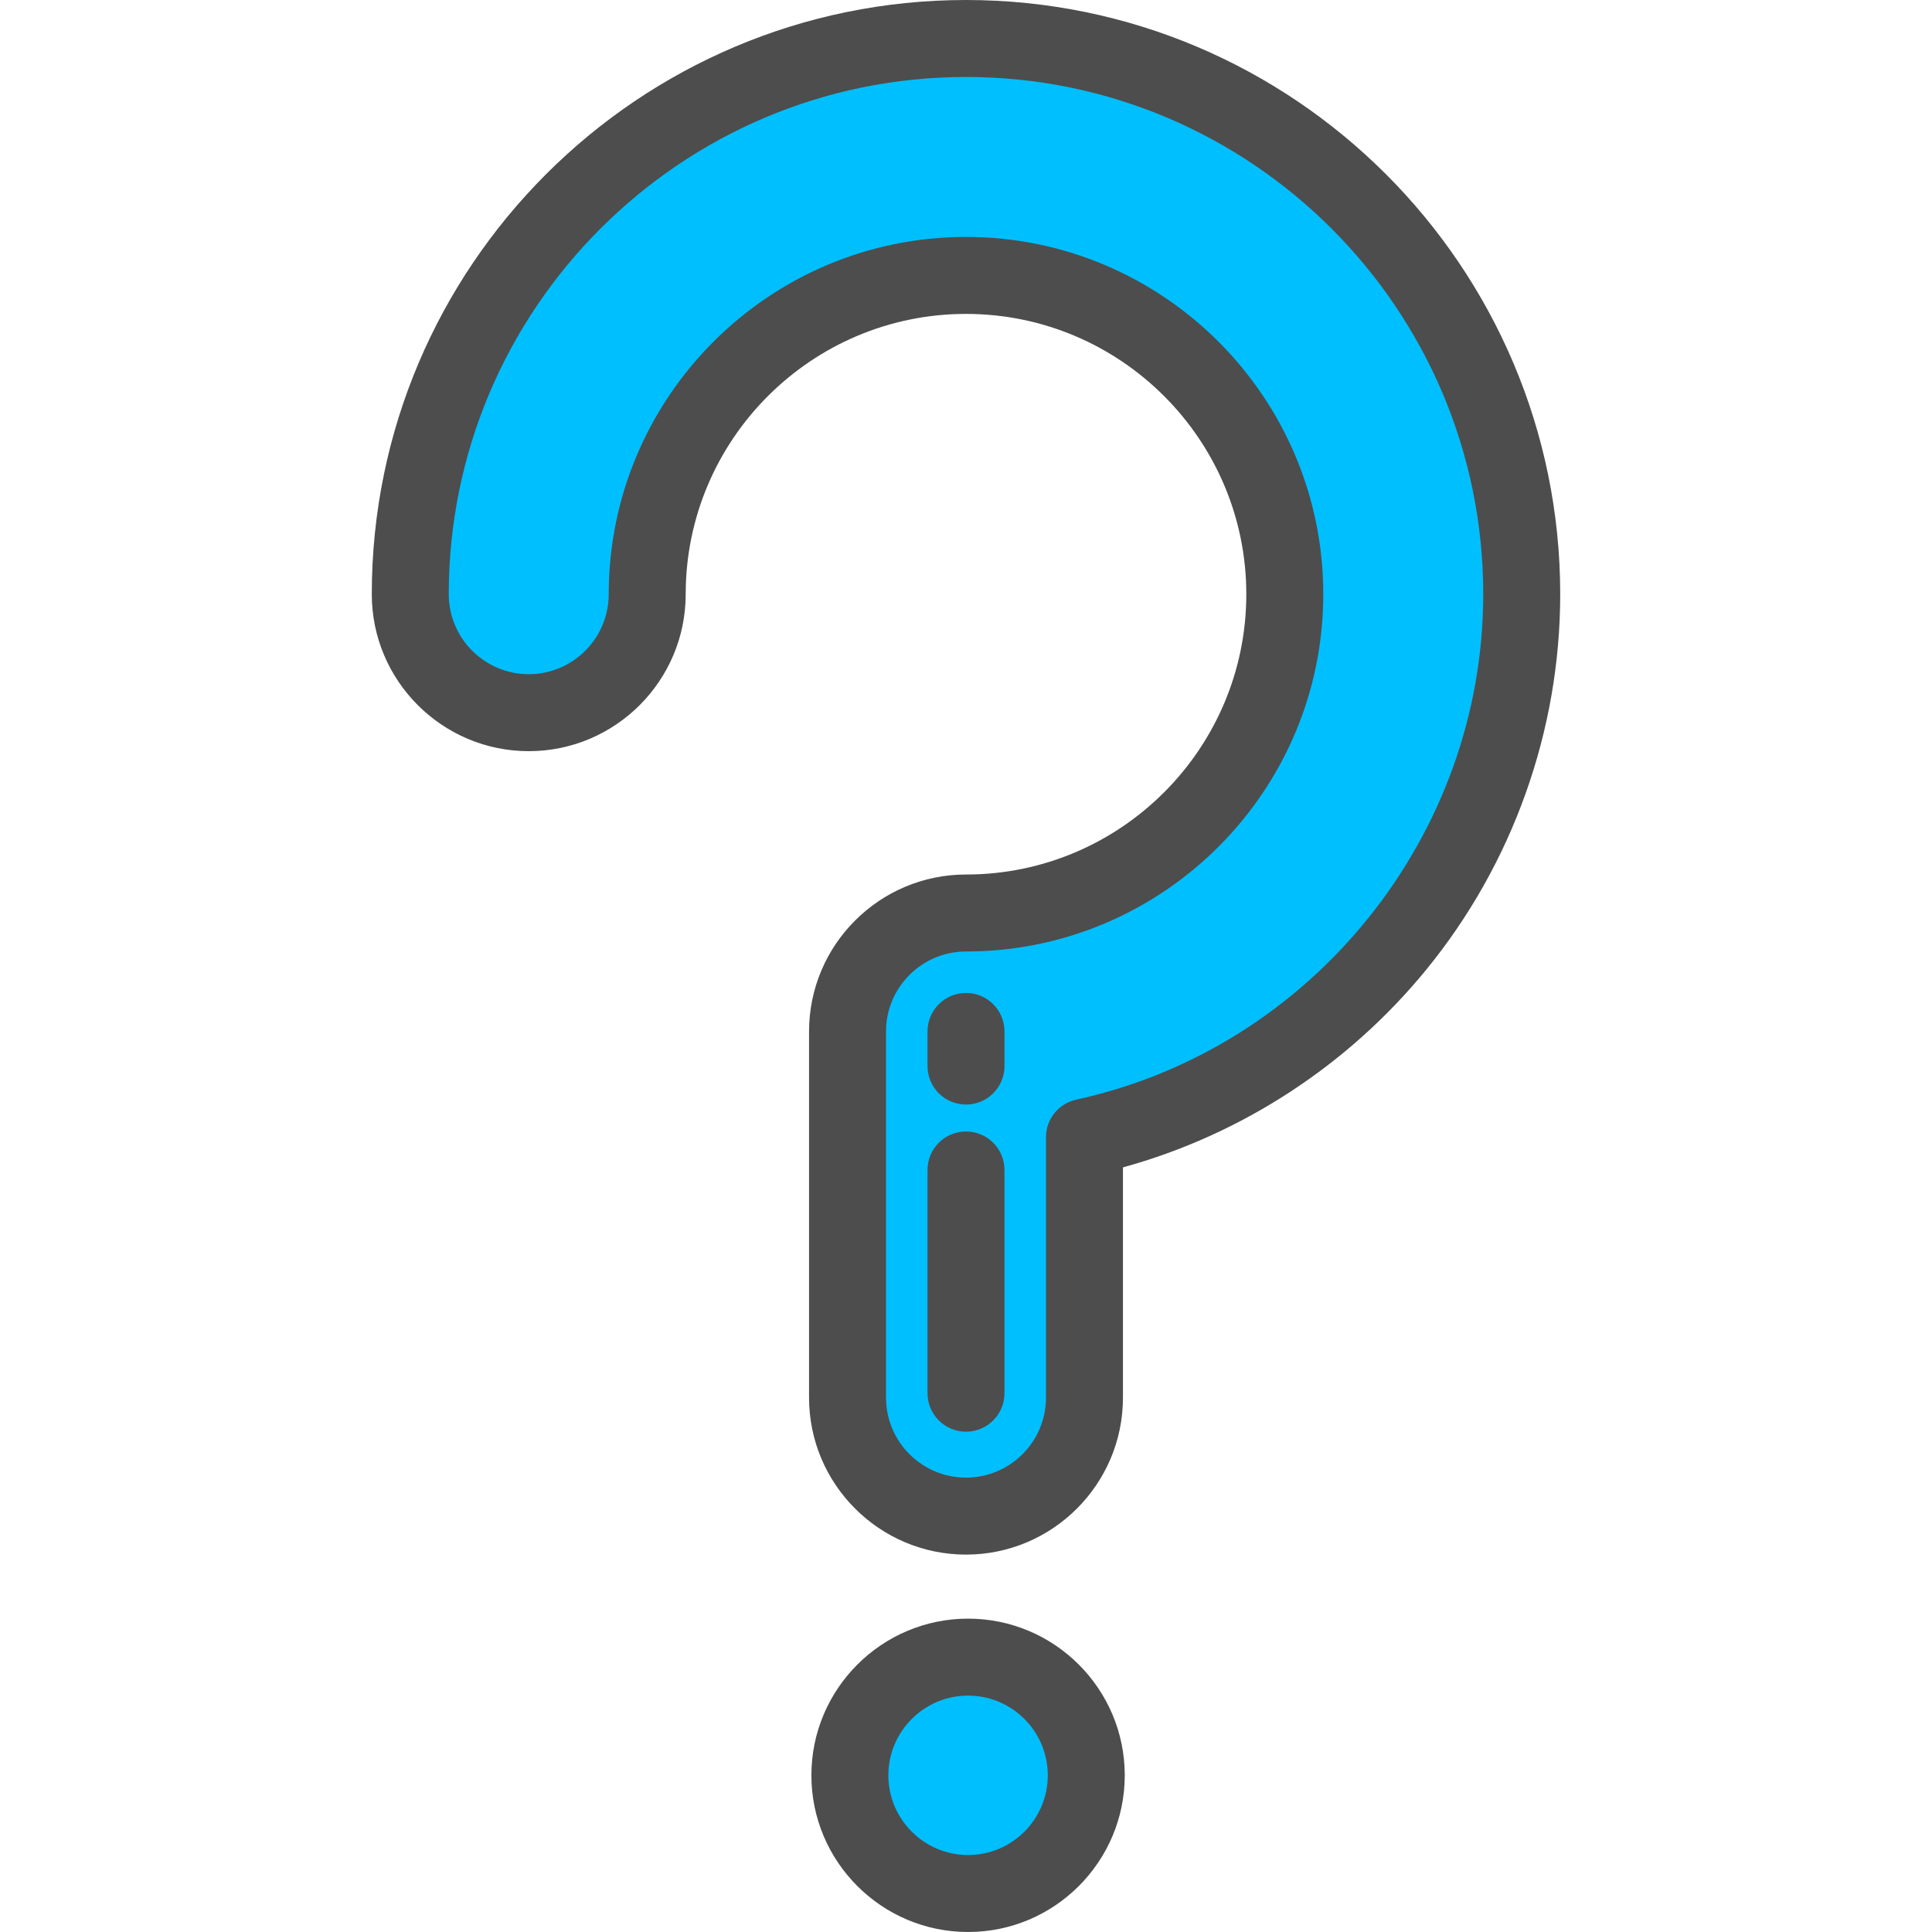
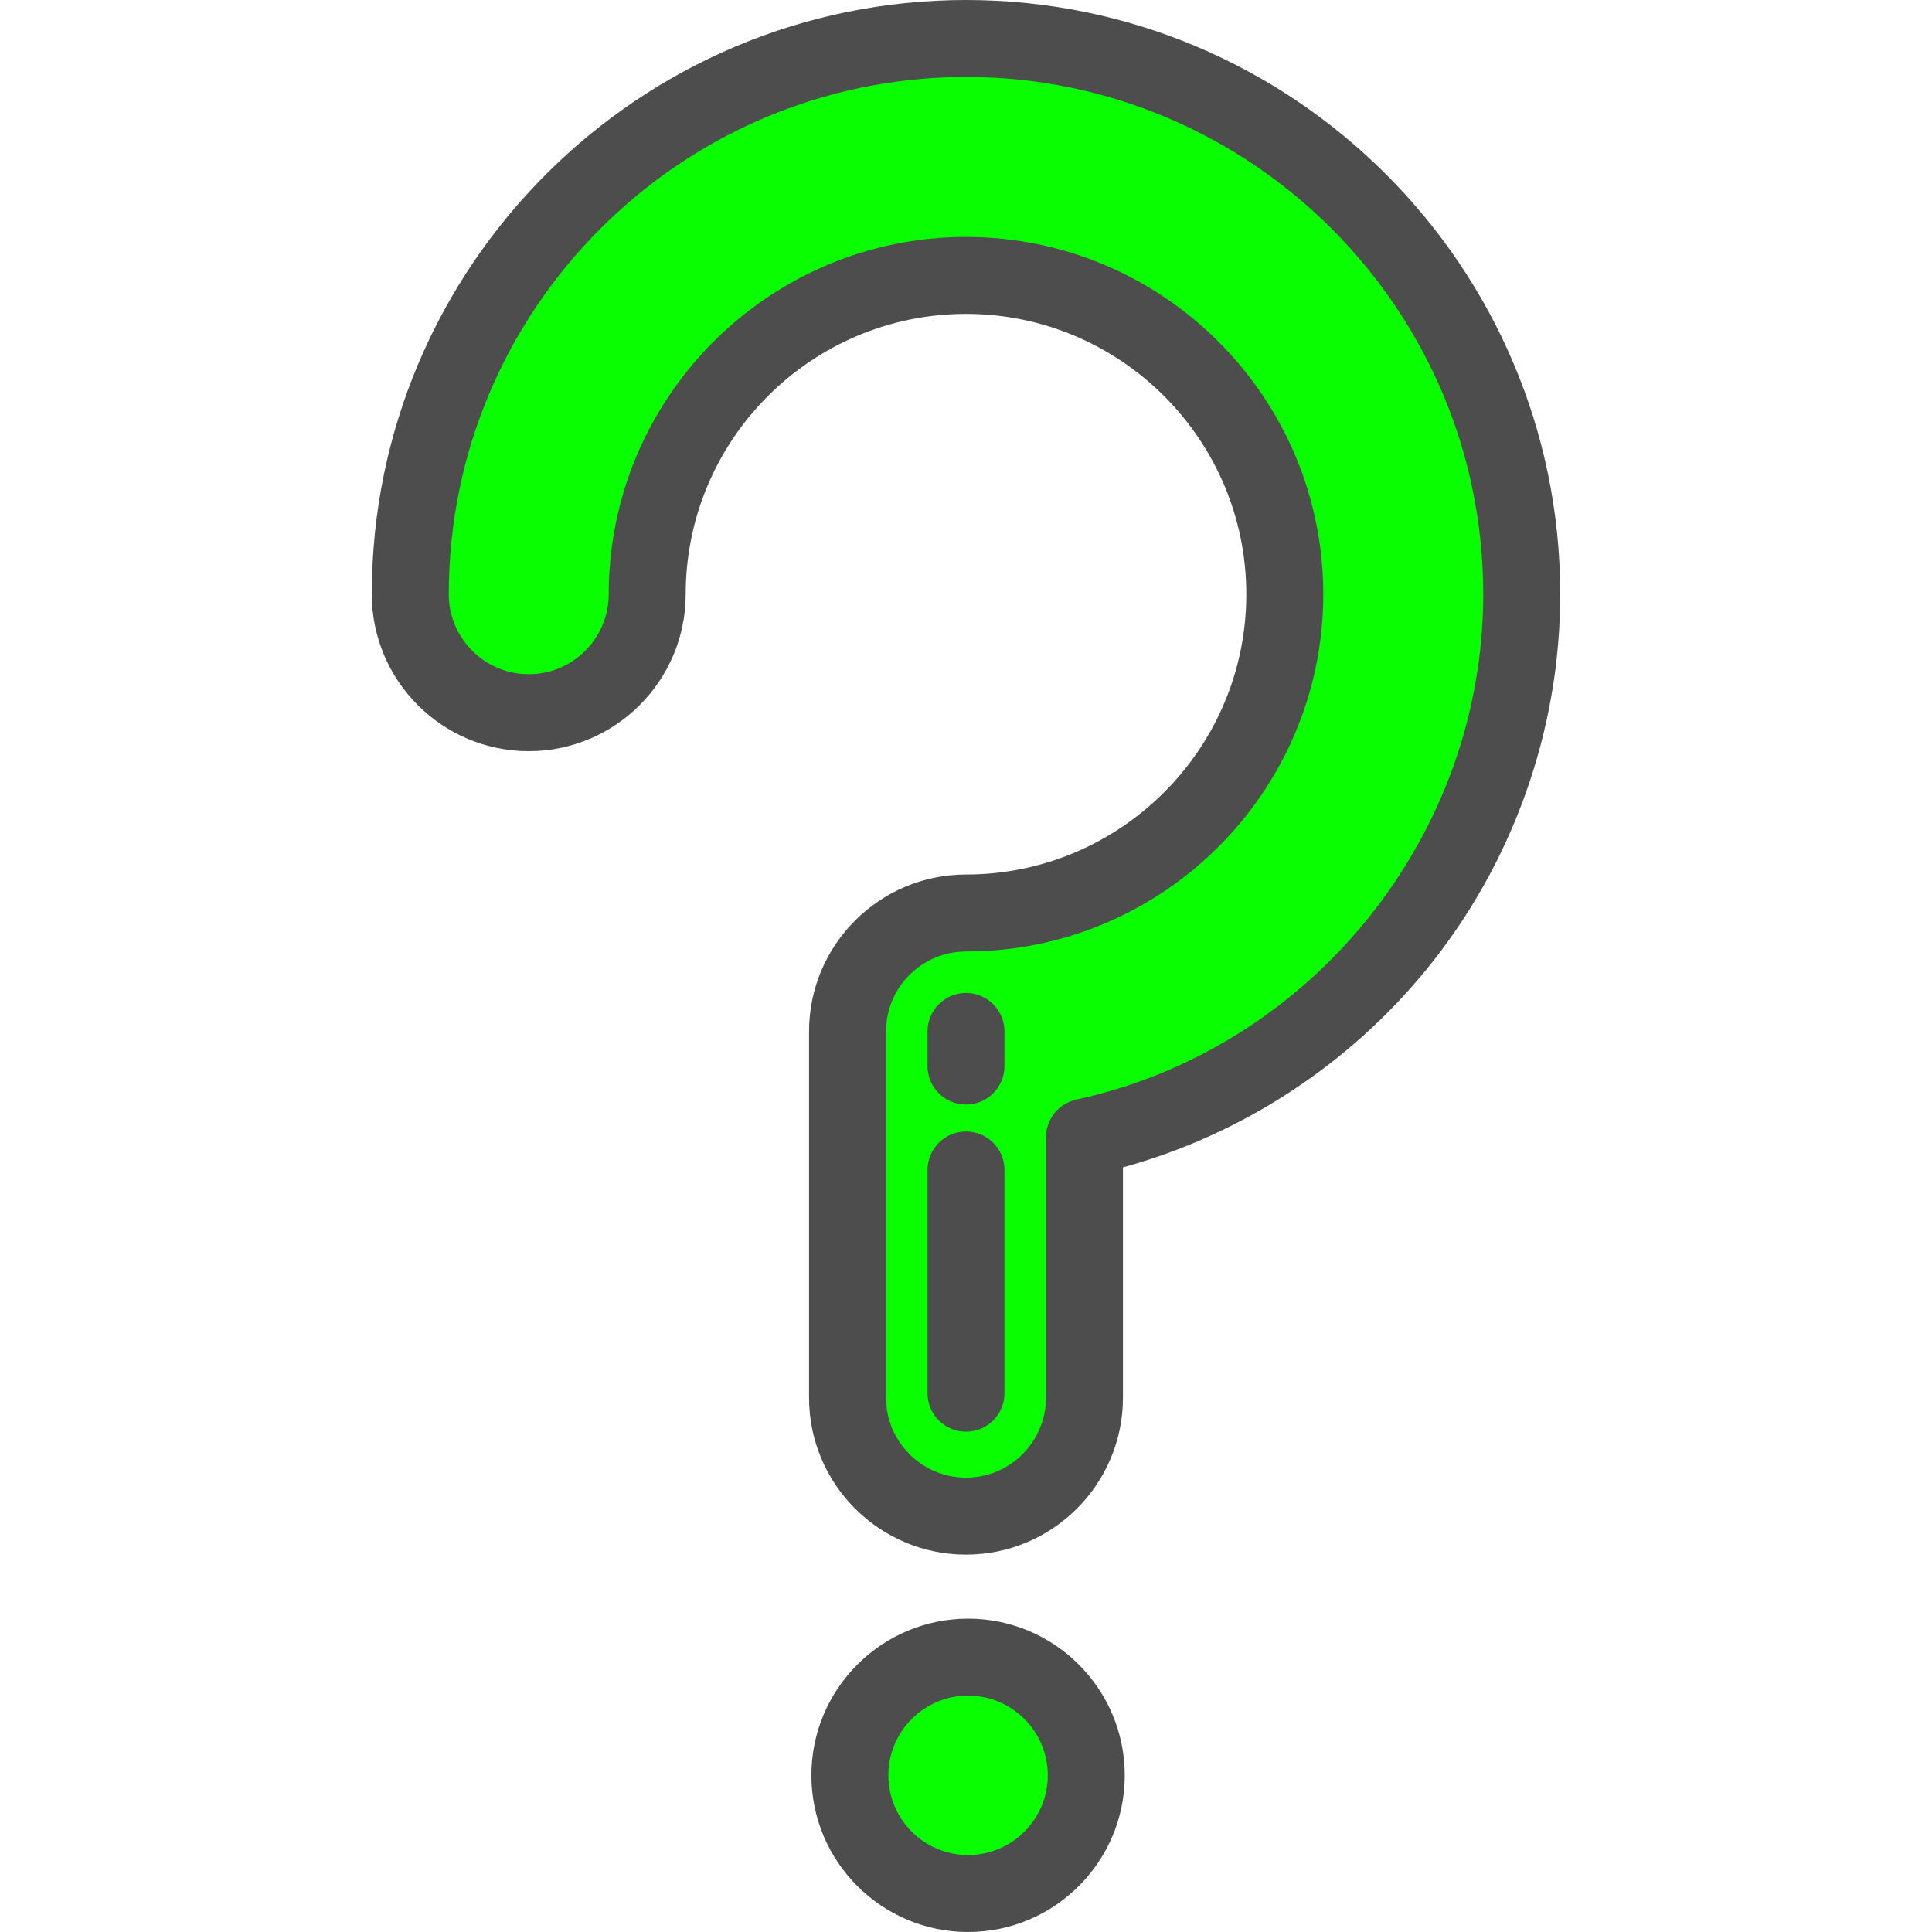
- <svg xmlns="http://www.w3.org/2000/svg" height="55px" width="55px" version="1.1" id="Layer_1" viewBox="0 0 512 512" xml:space="preserve">
+ <svg xmlns="http://www.w3.org/2000/svg" height="50px" width="50px" version="1.1" id="Layer_1" viewBox="0 0 512 512" xml:space="preserve">
  <g>
-     <circle style="fill:#00bfff;" cx="256.551" cy="470.479" r="31.323" />
-     <path style="fill:#00bfff;" d="M256,401.786c-17.34,0-31.395-14.057-31.395-31.395v-97.04c0-17.34,14.057-31.395,31.395-31.395   c46.584,0,84.482-37.898,84.482-84.482S302.584,72.991,256,72.991s-84.482,37.898-84.482,84.482   c0,17.34-14.057,31.395-31.395,31.395s-31.395-14.057-31.395-31.395C108.727,76.266,174.793,10.199,256,10.199   s147.273,66.066,147.273,147.273c0,70.437-49.702,129.482-115.878,143.906v69.013C287.395,387.731,273.34,401.786,256,401.786z" />
+     <circle style="fill:#09ff01;" cx="256.551" cy="470.479" r="31.323" />
+     <path style="fill:#09ff01;" d="M256,401.786c-17.34,0-31.395-14.057-31.395-31.395v-97.04c0-17.34,14.057-31.395,31.395-31.395   c46.584,0,84.482-37.898,84.482-84.482S302.584,72.991,256,72.991s-84.482,37.898-84.482,84.482   c0,17.34-14.057,31.395-31.395,31.395s-31.395-14.057-31.395-31.395C108.727,76.266,174.793,10.199,256,10.199   s147.273,66.066,147.273,147.273c0,70.437-49.702,129.482-115.878,143.906v69.013C287.395,387.731,273.34,401.786,256,401.786z" />
  </g>
  <g>
    <path style="fill:#4D4D4D;" d="M256.55,512c-22.895,0-41.522-18.627-41.522-41.522s18.627-41.522,41.522-41.522   s41.522,18.627,41.522,41.522S279.445,512,256.55,512z M256.55,449.353c-11.647,0-21.124,9.476-21.124,21.124   c0,11.647,9.476,21.125,21.124,21.125s21.124-9.476,21.124-21.124C277.673,458.831,268.197,449.353,256.55,449.353z" />
    <path style="fill:#4D4D4D;" d="M256,411.986c-22.935,0-41.594-18.659-41.594-41.594V273.35c0-22.935,18.659-41.594,41.594-41.594   c40.96,0,74.284-33.323,74.284-74.284S296.96,83.189,256,83.189s-74.284,33.323-74.284,74.284   c0,22.935-18.659,41.594-41.594,41.594s-41.594-18.659-41.594-41.594C98.527,70.642,169.169,0,256,0   s157.473,70.642,157.473,157.473c0,36.106-12.579,71.41-35.42,99.404c-20.756,25.44-49.086,43.867-80.458,52.489v61.025   C297.594,393.327,278.935,411.986,256,411.986z M256,62.79c52.208,0,94.682,42.475,94.682,94.682S308.208,252.154,256,252.154   c-11.687,0-21.196,9.509-21.196,21.196v97.041c0,11.687,9.509,21.196,21.196,21.196s21.196-9.509,21.196-21.196v-69.014   c0-4.796,3.341-8.944,8.028-9.966c62.493-13.62,107.85-69.95,107.85-133.94c0-75.582-61.491-137.073-137.074-137.073   S118.926,81.889,118.926,157.473c0,11.687,9.509,21.196,21.196,21.196s21.196-9.509,21.196-21.196   C161.318,105.265,203.792,62.79,256,62.79z" />
    <path style="fill:#4D4D4D;" d="M256,379.41c-5.633,0-10.199-4.566-10.199-10.199v-59.155c0-5.633,4.566-10.199,10.199-10.199   c5.633,0,10.199,4.566,10.199,10.199v59.155C266.199,374.844,261.633,379.41,256,379.41z" />
    <path style="fill:#4D4D4D;" d="M256,292.717c-5.633,0-10.199-4.566-10.199-10.199v-9.179c0-5.633,4.566-10.199,10.199-10.199   c5.633,0,10.199,4.566,10.199,10.199v9.179C266.199,288.151,261.633,292.717,256,292.717z" />
  </g>
</svg>
